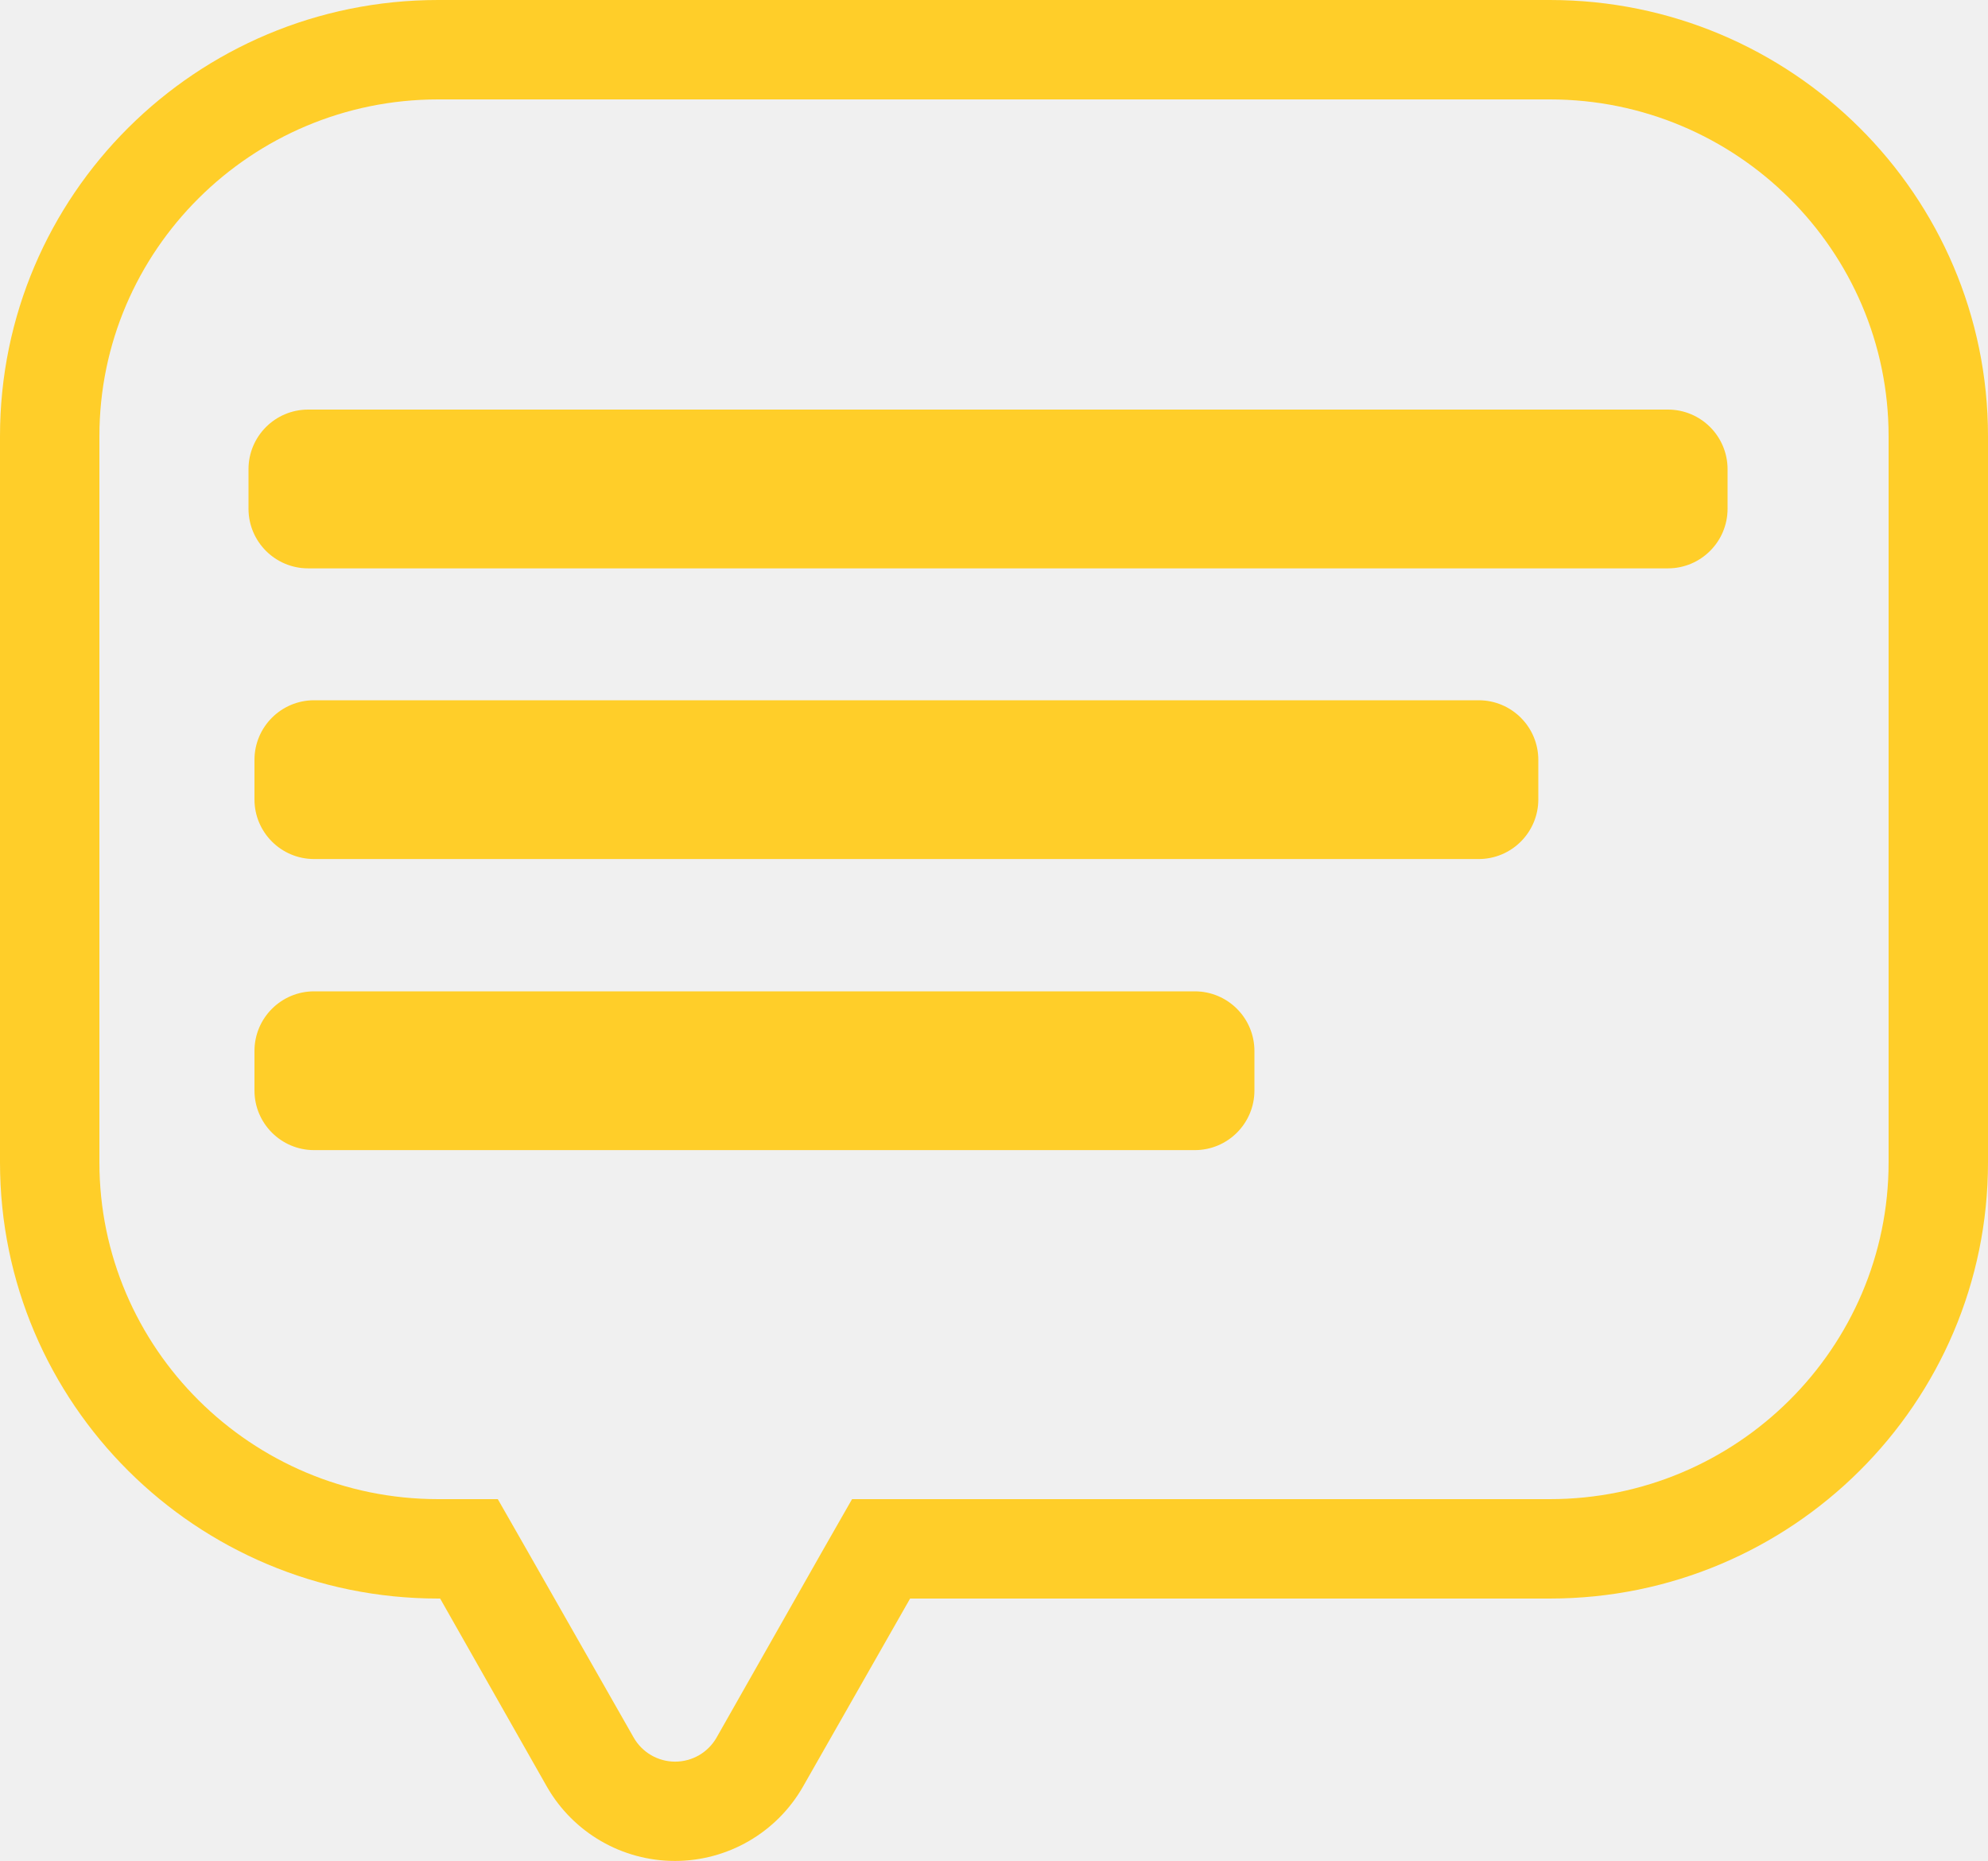
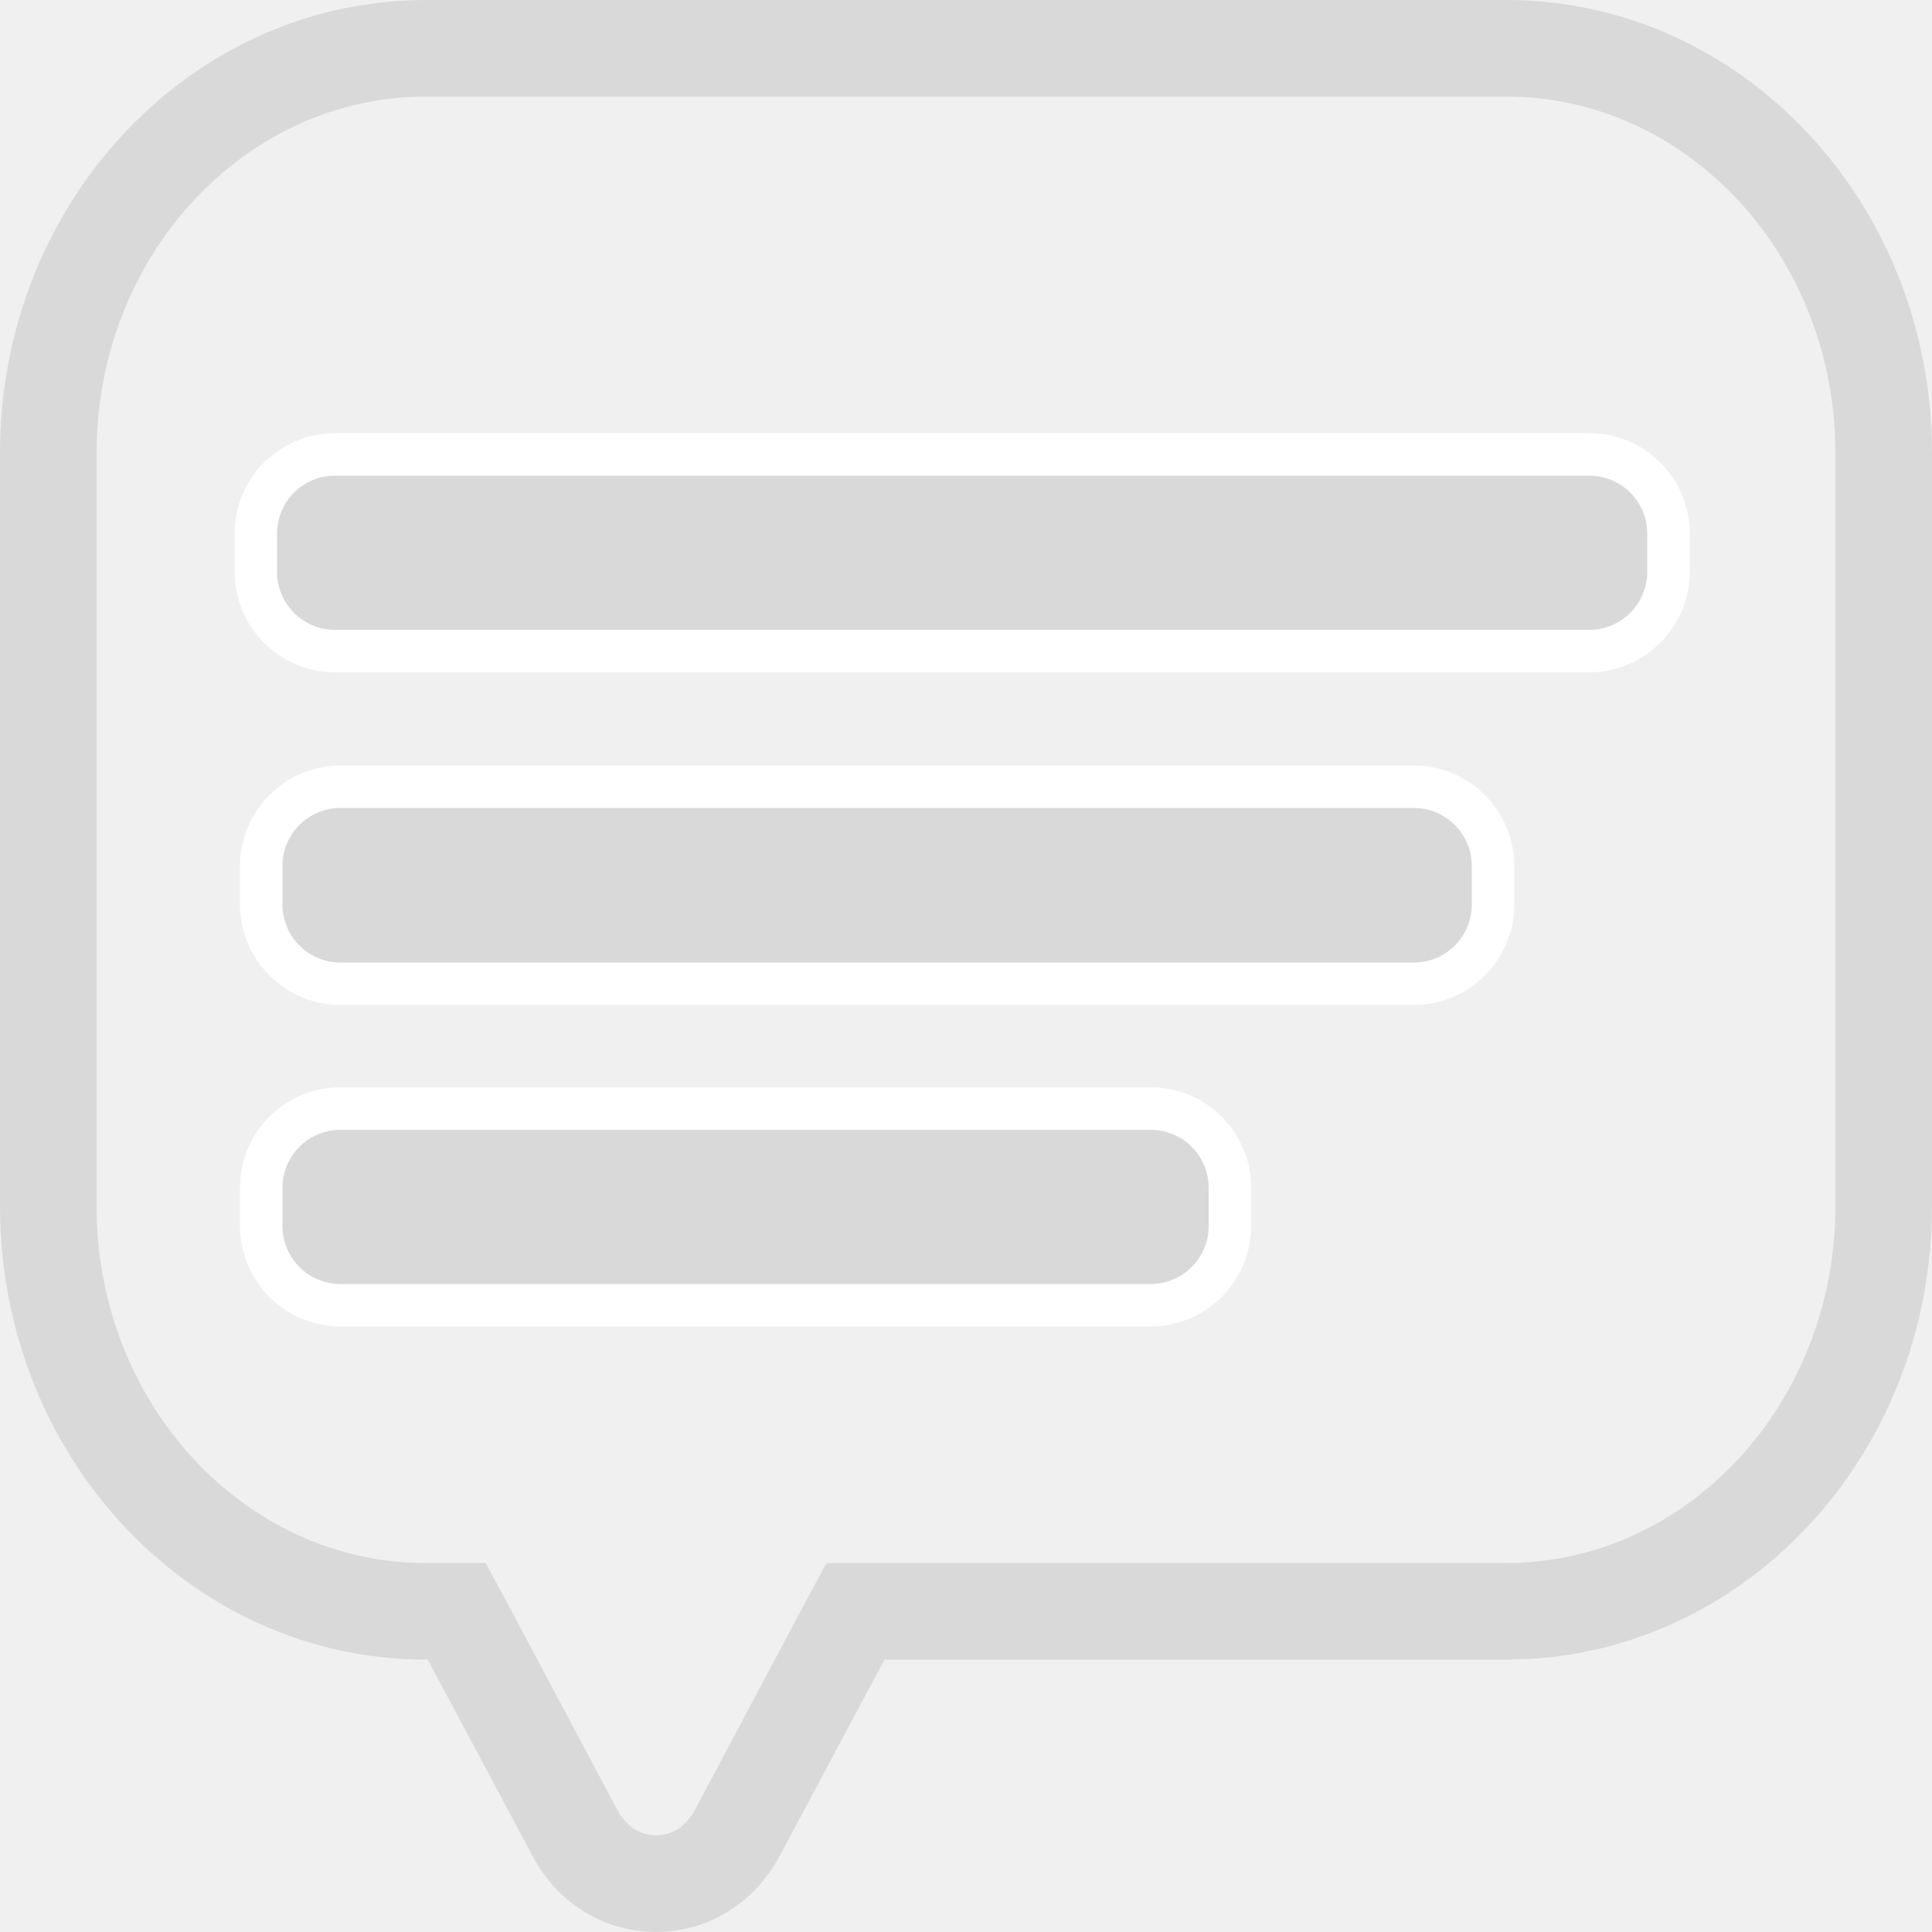
- <svg xmlns="http://www.w3.org/2000/svg" id="레이어_1" data-name="레이어 1" viewBox="0 0 500 468">
+ <svg xmlns="http://www.w3.org/2000/svg" id="레이어_1" data-name="레이어 1" viewBox="0 0 500 500">
  <defs>
-     <style>.cls-1{fill:#ffce29;}</style>
+     <style>.cls-1{fill:#d9d9d9;}.cls-2{fill:#fff;}</style>
  </defs>
-   <rect class="cls-1" x="62.5" y="103" width="372" height="39.93" rx="15" />
-   <rect class="cls-1" x="64" y="176.1" width="322.9" height="39.93" rx="15" />
-   <rect class="cls-1" x="64" y="249.3" width="251.5" height="39.93" rx="15" />
-   <path class="cls-1" d="M390.2,41c47,0,85.2,38,85.2,84.7V308.3c0,46.7-38.2,84.7-85.2,84.7H214.7l-7.2,12.6L180.6,453a12,12,0,0,1-20.8,0l-27-47.4L125.6,393h-15c-47,0-85.2-38-85.2-84.7V125.7C25.4,79,63.6,41,110.6,41H390.2m0-25H110.6C49.7,16,.4,65.1.4,125.7V308.3C.4,368.9,49.7,418,110.6,418h.5L138,465.4a37.1,37.1,0,0,0,64.3,0l27-47.4H390.2c60.8,0,110.2-49.1,110.2-109.7V125.7C500.4,65.1,451,16,390.2,16Z" transform="translate(-0.4 -16)" />
+   <rect class="cls-1" x="66.2" y="117.6" width="365.6" height="50.93" rx="20.5" />
+   <path class="cls-2" d="M411.3,123.1a15,15,0,0,1,15,15V148a15,15,0,0,1-15,15H86.7a15,15,0,0,1-15-15v-9.9a15,15,0,0,1,15-15H411.3m0-11H86.7a26,26,0,0,0-26,26V148a26.1,26.1,0,0,0,26,26H411.3a26.1,26.1,0,0,0,26-26v-9.9a26,26,0,0,0-26-26Z" transform="translate(0 0)" />
+   <rect class="cls-1" x="67.6" y="203.6" width="318.8" height="50.93" rx="20.5" />
+   <path class="cls-2" d="M365.9,209.1a15,15,0,0,1,15,15v10a15,15,0,0,1-15,15H88.1a15,15,0,0,1-15-15v-10a15,15,0,0,1,15-15H365.9m0-11H88.1a26.1,26.1,0,0,0-26,26v10a26.1,26.1,0,0,0,26,26H365.9a26.1,26.1,0,0,0,26-26v-10a26.1,26.1,0,0,0-26-26Z" transform="translate(0 0)" />
+   <rect class="cls-1" x="67.6" y="286.9" width="250.7" height="50.93" rx="20.5" />
+   <path class="cls-2" d="M297.8,292.4a15,15,0,0,1,15,15v9.9a15,15,0,0,1-15,15H88.1a15,15,0,0,1-15-15v-9.9a15,15,0,0,1,15-15H297.8m0-11H88.1a26,26,0,0,0-26,26v9.9a26.1,26.1,0,0,0,26,26H297.8a26.1,26.1,0,0,0,26-26v-9.9a26,26,0,0,0-26-26Z" transform="translate(0 0)" />
+   <path class="cls-1" d="M389.8,25c47,0,85.2,41.4,85.2,92.2v195c0,50.9-38.2,92.3-85.2,92.3H213.9l-7.1,13.2-26.9,50.6c-3.1,5.8-7.7,6.7-10.1,6.7s-7-.9-10.1-6.7l-26.9-50.6-7.1-13.2H110.2c-47,0-85.2-41.4-85.2-92.3v-195C25,66.4,63.2,25,110.2,25H389.8m0-25H110.2C49.3,0,0,52.5,0,117.2v195C0,377,49.3,429.5,110.2,429.5h.5l27,50.6c7,13.3,19.6,19.9,32.1,19.9s25-6.6,32.1-19.9l27-50.6H389.8C450.7,429.5,500,377,500,312.2v-195C500,52.5,450.7,0,389.8,0Z" transform="translate(0 0)" />
</svg>
